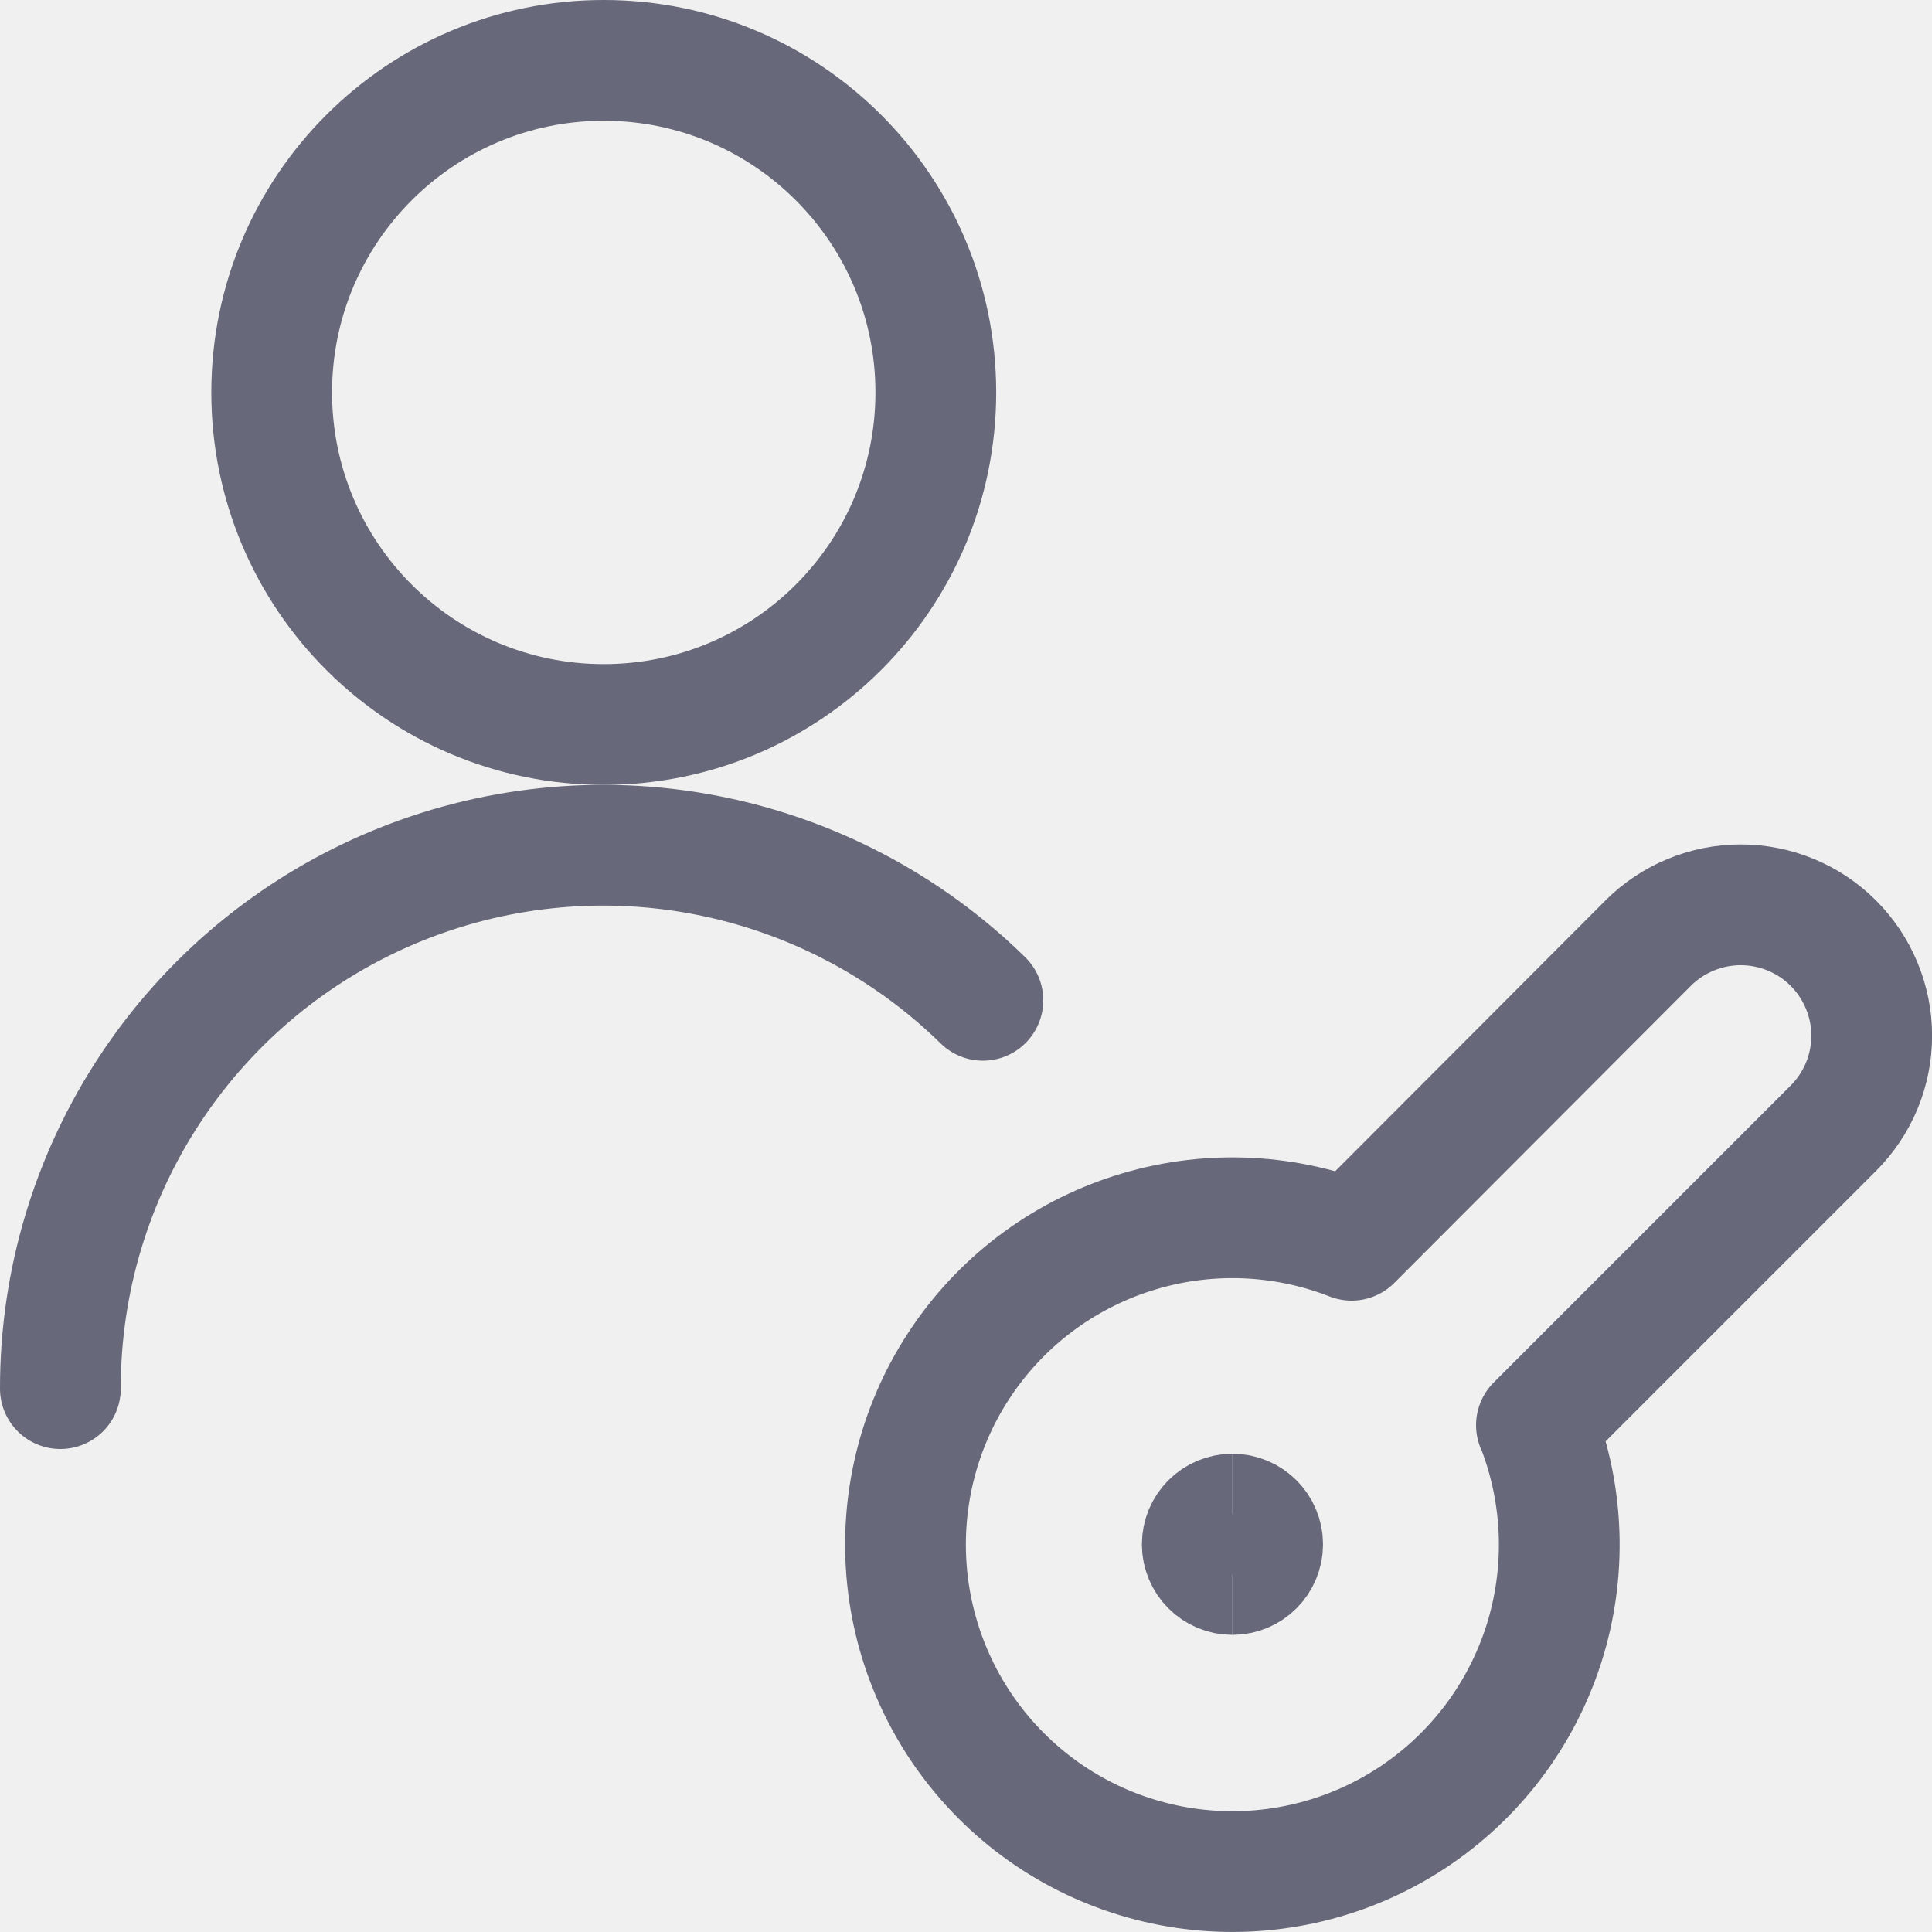
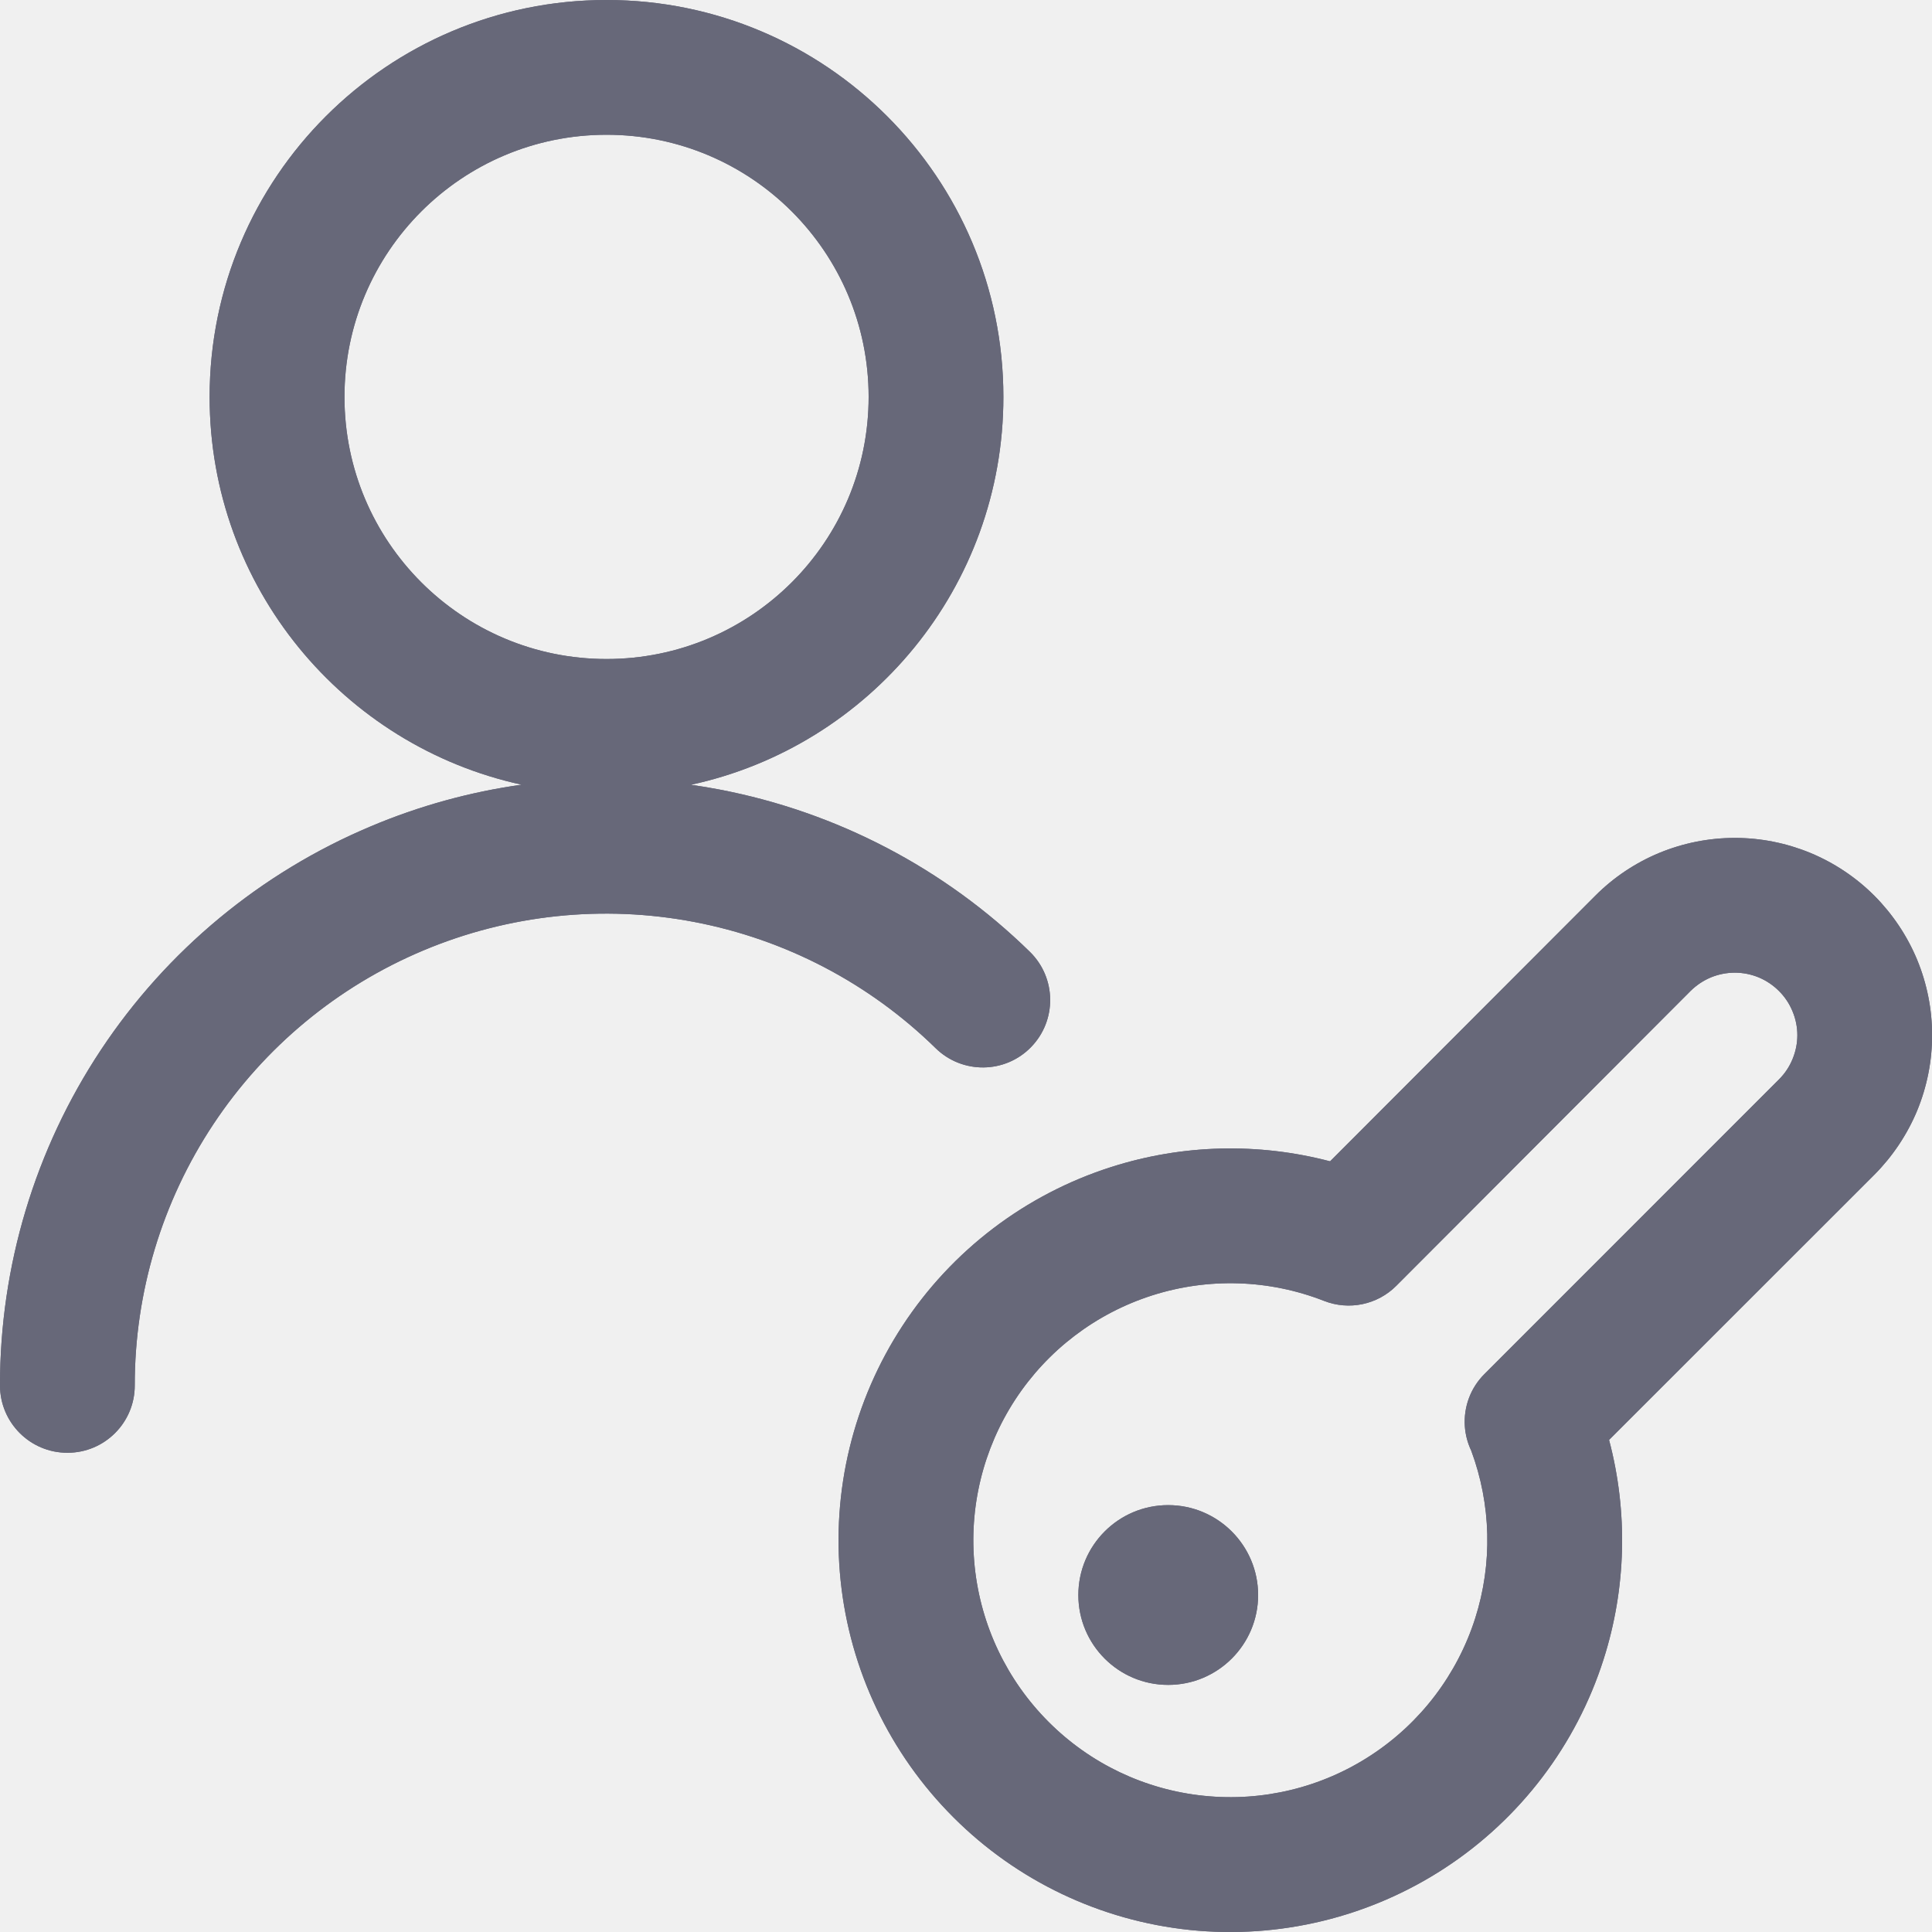
- <svg xmlns="http://www.w3.org/2000/svg" width="20" height="20" viewBox="0 0 24 24" fill="none">
-   <path d="M12.21 12.426C11.261 11.496 10.059 10.868 8.754 10.619C7.45 10.37 6.1 10.513 4.876 11.028C3.652 11.543 2.607 12.409 1.873 13.516C1.139 14.623 0.748 15.922 0.75 17.25" stroke="#676879" stroke-width="1.5" stroke-linecap="round" stroke-linejoin="round" />
-   <path d="M7.5 9C9.778 9 11.625 7.153 11.625 4.875C11.625 2.597 9.778 0.75 7.5 0.75C5.222 0.75 3.375 2.597 3.375 4.875C3.375 7.153 5.222 9 7.5 9Z" stroke="#676879" stroke-width="1.5" stroke-linecap="round" stroke-linejoin="round" />
-   <path d="M15.31 19.559C15.102 19.559 14.935 19.391 14.935 19.184C14.935 18.977 15.102 18.809 15.31 18.809" stroke="#676879" stroke-width="1.5" />
-   <path d="M15.31 19.559C15.517 19.559 15.685 19.391 15.685 19.184C15.685 18.977 15.517 18.809 15.31 18.809" stroke="#676879" stroke-width="1.5" />
-   <path d="M19.086 17.704L22.774 14.016C22.925 13.865 23.045 13.686 23.127 13.489C23.209 13.291 23.251 13.08 23.251 12.866C23.251 12.652 23.209 12.441 23.127 12.244C23.045 12.046 22.925 11.867 22.774 11.716C22.623 11.565 22.444 11.445 22.247 11.364C22.049 11.282 21.838 11.24 21.624 11.24C21.411 11.24 21.199 11.282 21.002 11.364C20.805 11.445 20.625 11.565 20.474 11.716L16.79 15.407C15.922 15.067 14.963 15.036 14.074 15.32C13.185 15.603 12.421 16.184 11.911 16.965C11.4 17.745 11.174 18.678 11.27 19.606C11.366 20.534 11.778 21.4 12.438 22.06C13.097 22.72 13.964 23.132 14.892 23.228C15.819 23.324 16.752 23.097 17.532 22.587C18.313 22.076 18.894 21.312 19.178 20.423C19.461 19.535 19.43 18.576 19.09 17.707L19.086 17.704Z" stroke="#676879" stroke-width="1.5" stroke-linecap="round" stroke-linejoin="round" />
+ <svg xmlns="http://www.w3.org/2000/svg" width="20" height="20" viewBox="0 0 20 20" fill="none">
+   <mask id="path-1-inside-1_5124_178825" fill="white">
+     <path fill-rule="evenodd" clip-rule="evenodd" d="M2.17 4.109C2.17 1.839 4.01 0 6.279 0C8.548 0 10.387 1.839 10.387 4.109C10.387 6.078 9.002 7.724 7.152 8.124C7.251 8.138 7.349 8.154 7.447 8.173C8.661 8.405 9.779 8.989 10.662 9.854C10.937 10.124 10.942 10.565 10.672 10.841C10.403 11.116 9.961 11.12 9.686 10.851C8.999 10.178 8.13 9.724 7.186 9.544C6.242 9.364 5.266 9.467 4.38 9.84C3.495 10.212 2.739 10.838 2.208 11.639C1.677 12.44 1.394 13.38 1.395 14.341C1.396 14.726 1.084 15.039 0.699 15.039C0.313 15.04 0 14.727 1.15601e-05 14.342C-0.001 13.107 0.362 11.898 1.045 10.868C1.728 9.838 2.7 9.033 3.839 8.554C4.341 8.342 4.866 8.198 5.4 8.123C3.553 7.721 2.17 6.076 2.17 4.109ZM6.279 1.395C4.78 1.395 3.566 2.61 3.566 4.109C3.566 5.607 4.78 6.822 6.279 6.822C7.777 6.822 8.992 5.607 8.992 4.109C8.992 2.61 7.777 1.395 6.279 1.395ZM17.177 8.829C17.425 8.727 17.69 8.674 17.959 8.674C18.227 8.674 18.492 8.727 18.74 8.829C18.988 8.932 19.213 9.082 19.403 9.272C19.592 9.462 19.743 9.687 19.846 9.935C19.948 10.182 20.001 10.448 20.001 10.716C20.001 10.985 19.948 11.25 19.846 11.498C19.743 11.745 19.592 11.971 19.403 12.161L16.657 14.906C16.854 15.65 16.836 16.439 16.6 17.178C16.317 18.065 15.737 18.828 14.957 19.338C14.177 19.848 13.246 20.074 12.319 19.979C11.393 19.883 10.527 19.471 9.869 18.812C9.21 18.153 8.798 17.288 8.702 16.361C8.606 15.435 8.833 14.503 9.343 13.724C9.853 12.944 10.616 12.364 11.503 12.081C12.241 11.845 13.027 11.827 13.769 12.022L16.514 9.273C16.703 9.083 16.929 8.932 17.177 8.829ZM15.23 15.017C15.193 14.939 15.17 14.854 15.164 14.766C15.15 14.565 15.223 14.367 15.367 14.224L18.416 11.174C18.476 11.114 18.524 11.043 18.556 10.964C18.589 10.885 18.606 10.801 18.606 10.716C18.606 10.632 18.589 10.547 18.556 10.469C18.524 10.39 18.476 10.319 18.416 10.259C18.356 10.199 18.285 10.151 18.206 10.118C18.128 10.086 18.044 10.069 17.959 10.069C17.874 10.069 17.789 10.086 17.711 10.118C17.632 10.151 17.561 10.199 17.501 10.258L14.455 13.31C14.259 13.507 13.965 13.568 13.707 13.467C13.138 13.244 12.509 13.224 11.927 13.41C11.345 13.596 10.845 13.976 10.51 14.488C10.176 14.999 10.027 15.61 10.09 16.218C10.153 16.826 10.423 17.393 10.855 17.825C11.287 18.258 11.855 18.528 12.463 18.59C13.071 18.653 13.682 18.505 14.193 18.17C14.704 17.836 15.085 17.335 15.271 16.753C15.452 16.186 15.437 15.575 15.23 15.017ZM12.093 17.442C12.607 17.442 13.024 17.025 13.024 16.512C13.024 15.998 12.607 15.581 12.093 15.581C11.579 15.581 11.163 15.998 11.163 16.512C11.163 17.025 11.579 17.442 12.093 17.442Z" />
+   </mask>
+   <path fill-rule="evenodd" clip-rule="evenodd" d="M2.17 4.109C2.17 1.839 4.01 0 6.279 0C8.548 0 10.387 1.839 10.387 4.109C10.387 6.078 9.002 7.724 7.152 8.124C7.251 8.138 7.349 8.154 7.447 8.173C8.661 8.405 9.779 8.989 10.662 9.854C10.937 10.124 10.942 10.565 10.672 10.841C10.403 11.116 9.961 11.12 9.686 10.851C8.999 10.178 8.13 9.724 7.186 9.544C6.242 9.364 5.266 9.467 4.38 9.84C3.495 10.212 2.739 10.838 2.208 11.639C1.677 12.44 1.394 13.38 1.395 14.341C1.396 14.726 1.084 15.039 0.699 15.039C0.313 15.04 0 14.727 1.15601e-05 14.342C-0.001 13.107 0.362 11.898 1.045 10.868C1.728 9.838 2.7 9.033 3.839 8.554C4.341 8.342 4.866 8.198 5.4 8.123C3.553 7.721 2.17 6.076 2.17 4.109ZM6.279 1.395C4.78 1.395 3.566 2.61 3.566 4.109C3.566 5.607 4.78 6.822 6.279 6.822C7.777 6.822 8.992 5.607 8.992 4.109C8.992 2.61 7.777 1.395 6.279 1.395ZM17.177 8.829C17.425 8.727 17.69 8.674 17.959 8.674C18.227 8.674 18.492 8.727 18.74 8.829C18.988 8.932 19.213 9.082 19.403 9.272C19.592 9.462 19.743 9.687 19.846 9.935C19.948 10.182 20.001 10.448 20.001 10.716C20.001 10.985 19.948 11.25 19.846 11.498C19.743 11.745 19.592 11.971 19.403 12.161L16.657 14.906C16.854 15.65 16.836 16.439 16.6 17.178C16.317 18.065 15.737 18.828 14.957 19.338C14.177 19.848 13.246 20.074 12.319 19.979C11.393 19.883 10.527 19.471 9.869 18.812C9.21 18.153 8.798 17.288 8.702 16.361C8.606 15.435 8.833 14.503 9.343 13.724C9.853 12.944 10.616 12.364 11.503 12.081C12.241 11.845 13.027 11.827 13.769 12.022L16.514 9.273C16.703 9.083 16.929 8.932 17.177 8.829ZM15.23 15.017C15.193 14.939 15.17 14.854 15.164 14.766C15.15 14.565 15.223 14.367 15.367 14.224L18.416 11.174C18.476 11.114 18.524 11.043 18.556 10.964C18.589 10.885 18.606 10.801 18.606 10.716C18.606 10.632 18.589 10.547 18.556 10.469C18.524 10.39 18.476 10.319 18.416 10.259C18.356 10.199 18.285 10.151 18.206 10.118C18.128 10.086 18.044 10.069 17.959 10.069C17.874 10.069 17.789 10.086 17.711 10.118C17.632 10.151 17.561 10.199 17.501 10.258L14.455 13.31C14.259 13.507 13.965 13.568 13.707 13.467C13.138 13.244 12.509 13.224 11.927 13.41C11.345 13.596 10.845 13.976 10.51 14.488C10.176 14.999 10.027 15.61 10.09 16.218C10.153 16.826 10.423 17.393 10.855 17.825C11.287 18.258 11.855 18.528 12.463 18.59C13.071 18.653 13.682 18.505 14.193 18.17C14.704 17.836 15.085 17.335 15.271 16.753C15.452 16.186 15.437 15.575 15.23 15.017ZM12.093 17.442C12.607 17.442 13.024 17.025 13.024 16.512C13.024 15.998 12.607 15.581 12.093 15.581C11.579 15.581 11.163 15.998 11.163 16.512C11.163 17.025 11.579 17.442 12.093 17.442Z" fill="#676879" />
+   <path d="M7.152 8.124L6.941 7.147L7.012 9.114L7.152 8.124ZM7.447 8.173L7.26 9.155L7.26 9.155L7.447 8.173ZM10.662 9.854L9.962 10.568L9.962 10.568L10.662 9.854ZM10.672 10.841L9.958 10.141L9.958 10.141L10.672 10.841ZM9.686 10.851L10.386 10.136L10.386 10.136L9.686 10.851ZM7.186 9.544L7.373 8.561L7.373 8.561L7.186 9.544ZM4.38 9.84L4.768 10.761L4.768 10.761L4.38 9.84ZM2.208 11.639L3.041 12.192L3.041 12.192L2.208 11.639ZM1.395 14.341L0.395 14.342L0.395 14.342L1.395 14.341ZM0.699 15.039L0.7 16.039L0.699 15.039ZM1.15601e-05 14.342L-1 14.343L-1 14.343L1.15601e-05 14.342ZM1.045 10.868L1.879 11.421L1.879 11.421L1.045 10.868ZM3.839 8.554L4.227 9.475L4.227 9.475L3.839 8.554ZM5.4 8.123L5.54 9.113L5.613 7.146L5.4 8.123ZM17.177 8.829L16.794 7.905L16.794 7.906L17.177 8.829ZM18.74 8.829L19.123 7.906L19.123 7.905L18.74 8.829ZM19.403 9.272L18.696 9.979L18.696 9.979L19.403 9.272ZM19.846 9.935L20.769 9.552L20.769 9.552L19.846 9.935ZM19.846 11.498L20.769 11.881L20.77 11.88L19.846 11.498ZM19.403 12.161L18.696 11.454L18.696 11.454L19.403 12.161ZM16.657 14.906L15.95 14.199L15.543 14.606L15.69 15.162L16.657 14.906ZM16.6 17.178L15.647 16.874L15.647 16.874L16.6 17.178ZM14.957 19.338L14.409 18.501L14.409 18.501L14.957 19.338ZM12.319 19.979L12.422 18.984L12.422 18.984L12.319 19.979ZM9.869 18.812L9.162 19.519L9.162 19.519L9.869 18.812ZM8.702 16.361L9.697 16.259L9.697 16.259L8.702 16.361ZM9.343 13.724L8.506 13.176L8.506 13.176L9.343 13.724ZM11.503 12.081L11.199 11.128L11.199 11.128L11.503 12.081ZM13.769 12.022L13.515 12.989L14.071 13.136L14.477 12.729L13.769 12.022ZM16.514 9.273L15.807 8.566L15.806 8.566L16.514 9.273ZM15.164 14.766L14.166 14.837L14.166 14.837L15.164 14.766ZM15.23 15.017L16.167 14.668L16.152 14.627L16.133 14.587L15.23 15.017ZM15.367 14.224L14.659 13.517L14.659 13.517L15.367 14.224ZM18.416 11.174L19.123 11.881L19.123 11.881L18.416 11.174ZM18.556 10.964L19.48 11.347L19.48 11.346L18.556 10.964ZM18.556 10.469L19.481 10.087L19.48 10.086L18.556 10.469ZM18.416 10.259L19.123 9.552L19.123 9.552L18.416 10.259ZM18.206 10.118L18.59 9.195L18.589 9.195L18.206 10.118ZM17.711 10.118L17.328 9.195L17.327 9.195L17.711 10.118ZM17.501 10.258L16.795 9.551L16.793 9.552L17.501 10.258ZM14.455 13.31L13.747 12.604L13.747 12.604L14.455 13.31ZM13.707 13.467L14.072 12.536L14.072 12.536L13.707 13.467ZM11.927 13.41L12.232 14.363L12.232 14.363L11.927 13.41ZM10.51 14.488L9.673 13.94L9.673 13.94L10.51 14.488ZM10.09 16.218L11.085 16.115L11.085 16.115L10.09 16.218ZM10.855 17.825L10.148 18.532L10.148 18.532L10.855 17.825ZM12.463 18.59L12.566 17.596L12.566 17.596L12.463 18.59ZM14.193 18.17L14.741 19.007L14.741 19.007L14.193 18.17ZM15.271 16.753L14.318 16.449L14.318 16.449L15.271 16.753ZM6.279 -1C3.457 -1 1.17 1.287 1.17 4.109H3.17C3.17 2.392 4.562 1 6.279 1V-1ZM11.387 4.109C11.387 1.287 9.1 -1 6.279 -1V1C7.996 1 9.387 2.392 9.387 4.109H11.387ZM7.364 9.102C9.664 8.604 11.387 6.559 11.387 4.109H9.387C9.387 5.597 8.34 6.844 6.941 7.147L7.364 9.102ZM7.634 7.191C7.521 7.169 7.407 7.15 7.293 7.134L7.012 9.114C7.095 9.126 7.177 9.14 7.26 9.155L7.634 7.191ZM11.362 9.14C10.338 8.137 9.042 7.459 7.634 7.191L7.26 9.155C8.28 9.35 9.22 9.841 9.962 10.568L11.362 9.14ZM11.387 11.54C12.043 10.871 12.032 9.796 11.362 9.14L9.962 10.568C9.843 10.451 9.841 10.26 9.958 10.141L11.387 11.54ZM8.986 11.565C9.656 12.221 10.73 12.21 11.387 11.54L9.958 10.141C10.075 10.022 10.266 10.02 10.386 10.136L8.986 11.565ZM6.999 10.526C7.749 10.669 8.44 11.031 8.986 11.565L10.386 10.136C9.558 9.326 8.51 8.778 7.373 8.561L6.999 10.526ZM4.768 10.761C5.472 10.465 6.248 10.383 6.999 10.526L7.373 8.561C6.236 8.345 5.06 8.469 3.992 8.918L4.768 10.761ZM3.041 12.192C3.464 11.555 4.064 11.058 4.768 10.761L3.992 8.918C2.925 9.367 2.015 10.121 1.375 11.086L3.041 12.192ZM2.395 14.339C2.394 13.576 2.619 12.828 3.041 12.192L1.375 11.086C0.735 12.051 0.394 13.184 0.395 14.342L2.395 14.339ZM0.7 16.039C1.637 16.038 2.396 15.277 2.395 14.339L0.395 14.342C0.395 14.175 0.53 14.039 0.697 14.039L0.7 16.039ZM-1 14.343C-0.999 15.281 -0.238 16.04 0.7 16.039L0.697 14.039C0.864 14.039 1 14.174 1 14.341L-1 14.343ZM0.212 10.315C-0.58 11.509 -1.002 12.911 -1 14.343L1 14.341C0.999 13.302 1.304 12.286 1.879 11.421L0.212 10.315ZM3.451 7.632C2.131 8.188 1.004 9.121 0.212 10.315L1.879 11.421C2.453 10.555 3.27 9.878 4.227 9.475L3.451 7.632ZM5.261 7.133C4.642 7.22 4.034 7.387 3.451 7.632L4.227 9.475C4.649 9.297 5.091 9.176 5.54 9.113L5.261 7.133ZM1.17 4.109C1.17 6.556 2.891 8.6 5.188 9.1L5.613 7.146C4.216 6.842 3.17 5.596 3.17 4.109H1.17ZM4.566 4.109C4.566 3.162 5.333 2.395 6.279 2.395V0.395C4.228 0.395 2.566 2.058 2.566 4.109H4.566ZM6.279 5.822C5.333 5.822 4.566 5.055 4.566 4.109H2.566C2.566 6.159 4.228 7.822 6.279 7.822V5.822ZM7.992 4.109C7.992 5.055 7.225 5.822 6.279 5.822V7.822C8.33 7.822 9.992 6.159 9.992 4.109H7.992ZM6.279 2.395C7.225 2.395 7.992 3.162 7.992 4.109H9.992C9.992 2.058 8.33 0.395 6.279 0.395V2.395ZM17.959 7.674C17.559 7.674 17.163 7.753 16.794 7.905L17.559 9.753C17.686 9.701 17.822 9.674 17.959 9.674V7.674ZM19.123 7.905C18.754 7.753 18.358 7.674 17.959 7.674V9.674C18.095 9.674 18.231 9.701 18.358 9.753L19.123 7.905ZM20.11 8.565C19.827 8.282 19.492 8.058 19.123 7.906L18.357 9.753C18.484 9.806 18.599 9.883 18.696 9.979L20.11 8.565ZM20.769 9.552C20.616 9.183 20.392 8.848 20.11 8.565L18.696 9.979C18.792 10.076 18.869 10.191 18.922 10.318L20.769 9.552ZM21.001 10.716C21.001 10.317 20.922 9.921 20.769 9.552L18.922 10.317C18.974 10.444 19.001 10.58 19.001 10.716H21.001ZM20.77 11.88C20.922 11.512 21.001 11.116 21.001 10.716H19.001C19.001 10.853 18.974 10.989 18.922 11.116L20.77 11.88ZM20.11 12.868C20.393 12.585 20.617 12.249 20.769 11.881L18.922 11.115C18.869 11.242 18.792 11.357 18.696 11.454L20.11 12.868ZM17.364 15.613L20.11 12.868L18.696 11.454L15.95 14.199L17.364 15.613ZM17.553 17.482C17.847 16.56 17.869 15.578 17.624 14.65L15.69 15.162C15.839 15.723 15.825 16.317 15.647 16.874L17.553 17.482ZM15.504 20.175C16.476 19.539 17.2 18.588 17.553 17.482L15.647 16.874C15.434 17.542 14.997 18.117 14.409 18.501L15.504 20.175ZM12.217 20.973C13.372 21.093 14.533 20.811 15.505 20.175L14.409 18.501C13.822 18.886 13.12 19.056 12.422 18.984L12.217 20.973ZM9.162 19.519C9.983 20.34 11.061 20.854 12.217 20.973L12.422 18.984C11.724 18.912 11.072 18.601 10.576 18.105L9.162 19.519ZM7.708 16.464C7.827 17.619 8.34 18.698 9.162 19.519L10.576 18.105C10.079 17.609 9.769 16.957 9.697 16.259L7.708 16.464ZM8.506 13.176C7.87 14.148 7.588 15.309 7.708 16.464L9.697 16.259C9.625 15.56 9.795 14.859 10.179 14.271L8.506 13.176ZM11.199 11.128C10.093 11.481 9.142 12.204 8.506 13.176L10.179 14.271C10.564 13.684 11.139 13.247 11.807 13.033L11.199 11.128ZM14.024 11.055C13.098 10.812 12.118 10.835 11.199 11.128L11.807 13.033C12.363 12.856 12.955 12.842 13.515 12.989L14.024 11.055ZM15.806 8.566L13.062 11.316L14.477 12.729L17.222 9.979L15.806 8.566ZM16.794 7.906C16.425 8.059 16.089 8.283 15.807 8.566L17.221 9.98C17.318 9.883 17.433 9.805 17.56 9.753L16.794 7.906ZM14.166 14.837C14.182 15.051 14.237 15.258 14.327 15.447L16.133 14.587C16.149 14.621 16.159 14.658 16.161 14.695L14.166 14.837ZM14.659 13.517C14.311 13.864 14.132 14.346 14.166 14.837L16.161 14.695C16.168 14.783 16.136 14.869 16.074 14.931L14.659 13.517ZM17.709 10.467L14.659 13.517L16.074 14.931L19.123 11.881L17.709 10.467ZM17.633 10.581C17.65 10.539 17.676 10.5 17.709 10.467L19.123 11.881C19.276 11.728 19.398 11.547 19.48 11.347L17.633 10.581ZM17.606 10.716C17.606 10.671 17.615 10.624 17.633 10.581L19.48 11.346C19.564 11.146 19.606 10.932 19.606 10.716H17.606ZM17.632 10.851C17.615 10.809 17.606 10.763 17.606 10.716H19.606C19.606 10.5 19.563 10.286 19.481 10.087L17.632 10.851ZM17.709 10.966C17.676 10.933 17.65 10.894 17.633 10.852L19.48 10.086C19.398 9.886 19.276 9.705 19.123 9.552L17.709 10.966ZM17.823 11.042C17.78 11.024 17.742 10.999 17.709 10.966L19.123 9.552C18.971 9.399 18.789 9.278 18.59 9.195L17.823 11.042ZM17.959 11.069C17.912 11.069 17.866 11.06 17.824 11.042L18.589 9.195C18.389 9.112 18.175 9.069 17.959 9.069V11.069ZM18.093 11.042C18.051 11.06 18.005 11.069 17.959 11.069V9.069C17.742 9.069 17.528 9.112 17.328 9.195L18.093 11.042ZM18.208 10.966C18.175 10.999 18.137 11.024 18.094 11.042L17.327 9.195C17.128 9.278 16.947 9.399 16.795 9.551L18.208 10.966ZM15.163 14.017L18.209 10.965L16.793 9.552L13.747 12.604L15.163 14.017ZM13.342 14.398C13.971 14.645 14.686 14.495 15.163 14.017L13.747 12.604C13.832 12.519 13.96 12.492 14.072 12.536L13.342 14.398ZM12.232 14.363C12.595 14.247 12.987 14.259 13.342 14.398L14.072 12.536C13.289 12.229 12.424 12.202 11.623 12.457L12.232 14.363ZM11.347 15.035C11.556 14.716 11.868 14.479 12.232 14.363L11.623 12.457C10.822 12.713 10.134 13.237 9.673 13.94L11.347 15.035ZM11.085 16.115C11.046 15.736 11.138 15.354 11.347 15.035L9.673 13.94C9.213 14.644 9.009 15.484 9.096 16.321L11.085 16.115ZM11.562 17.118C11.293 16.849 11.124 16.494 11.085 16.115L9.095 16.321C9.182 17.157 9.554 17.938 10.148 18.532L11.562 17.118ZM12.566 17.596C12.186 17.557 11.832 17.388 11.562 17.118L10.148 18.532C10.743 19.127 11.524 19.499 12.36 19.585L12.566 17.596ZM13.646 17.334C13.326 17.542 12.945 17.635 12.566 17.596L12.36 19.585C13.196 19.672 14.037 19.468 14.741 19.007L13.646 17.334ZM14.318 16.449C14.202 16.813 13.965 17.125 13.646 17.334L14.741 19.007C15.444 18.547 15.968 17.858 16.223 17.058L14.318 16.449ZM14.293 15.366C14.422 15.713 14.431 16.095 14.318 16.449L16.223 17.058C16.473 16.277 16.453 15.435 16.167 14.668L14.293 15.366ZM12.024 16.512C12.024 16.473 12.055 16.442 12.093 16.442V18.442C13.159 18.442 14.024 17.578 14.024 16.512H12.024ZM12.093 16.581C12.055 16.581 12.024 16.55 12.024 16.512H14.024C14.024 15.446 13.159 14.581 12.093 14.581V16.581ZM12.163 16.512C12.163 16.55 12.132 16.581 12.093 16.581V14.581C11.027 14.581 10.163 15.446 10.163 16.512H12.163ZM12.093 16.442C12.132 16.442 12.163 16.473 12.163 16.512H10.163C10.163 17.578 11.027 18.442 12.093 18.442V16.442Z" fill="#676879" mask="url(#path-1-inside-1_5124_178825)" />
</svg>
